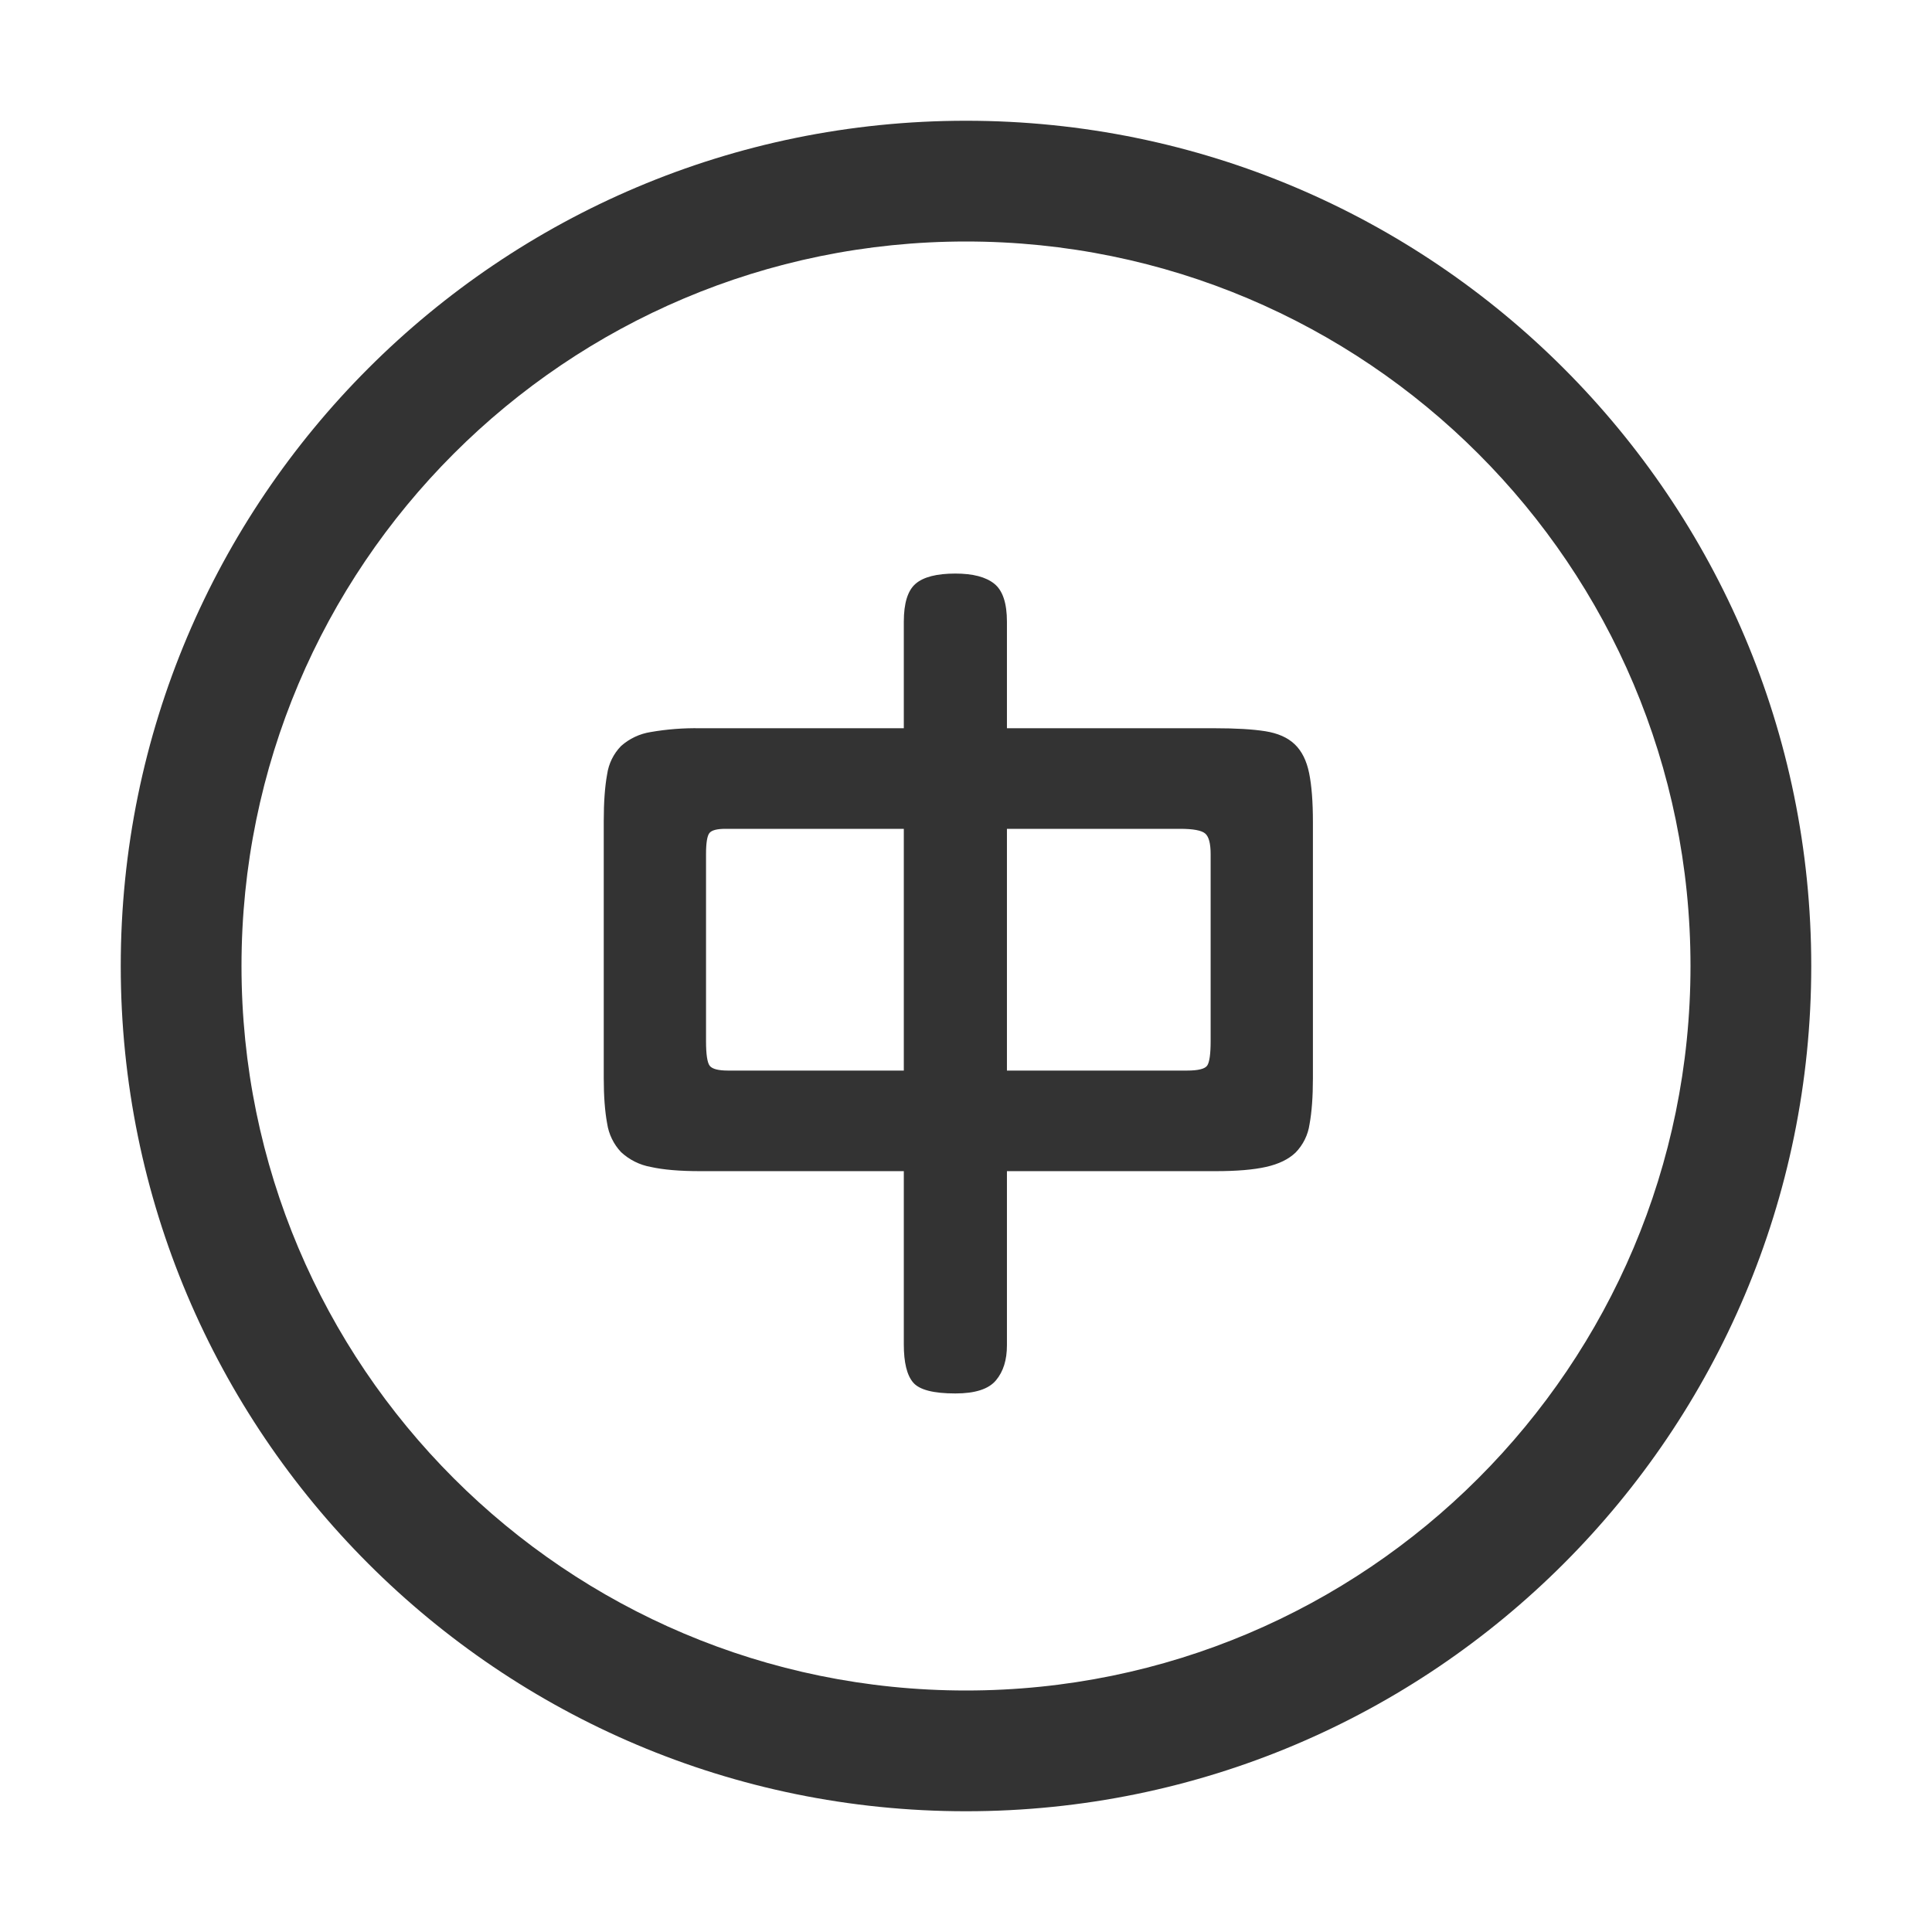
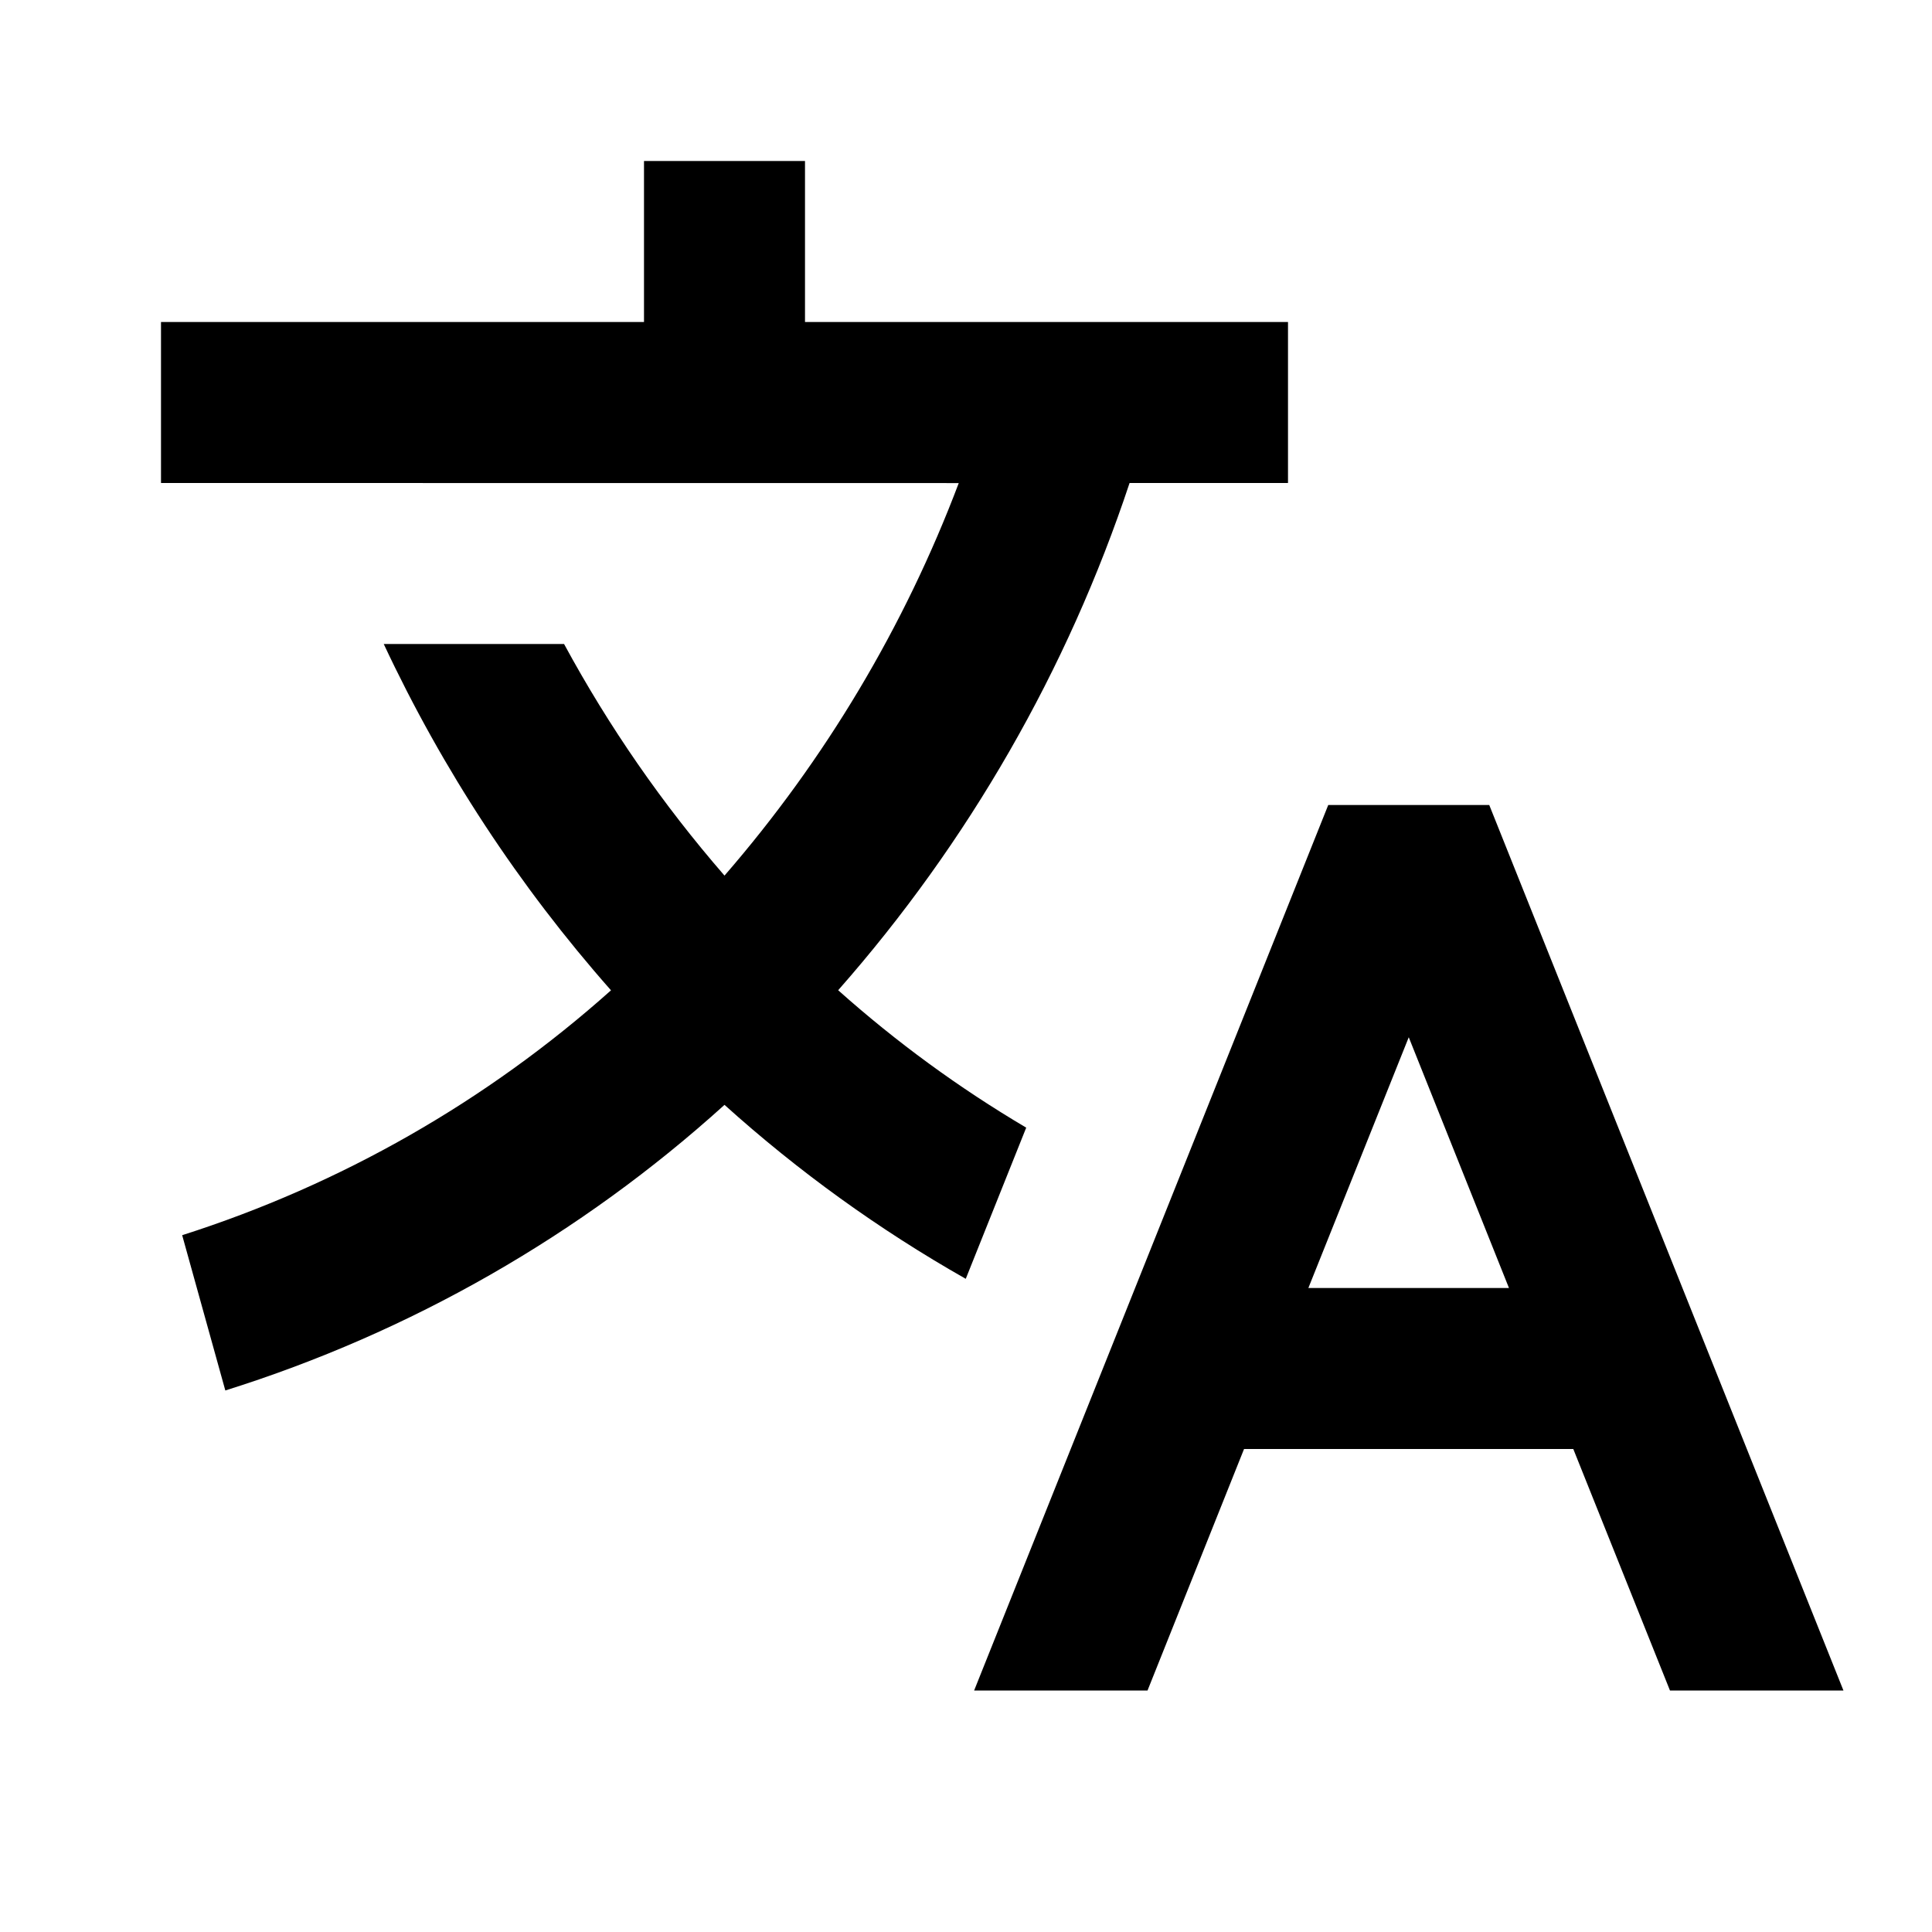
- <svg xmlns="http://www.w3.org/2000/svg" t="1737106639260" class="icon" viewBox="0 0 1024 1024" version="1.1" p-id="3661" width="200" height="200">
-   <path d="M512 960C264.576 960 64 759.424 64 512S264.576 64 512 64s448 200.576 448 448-200.576 448-448 448z m0-64c212.064 0 384-171.936 384-384S724.064 128 512 128 128 299.936 128 512s171.936 384 384 384z m-32.96-566.464c0-9.856 2.08-16.576 6.272-20.16 4.16-3.584 11.2-5.376 21.056-5.376 9.28 0 16.128 1.792 20.608 5.376 4.48 3.584 6.72 10.304 6.72 20.16v56.448h110.208c11.04 0 19.936 0.512 26.656 1.568 6.72 1.056 11.936 3.36 15.68 6.944 3.744 3.584 6.272 8.64 7.616 15.232 1.344 6.56 2.016 15.232 2.016 25.984v135.744c0 9.856-0.608 17.984-1.792 24.416a26.976 26.976 0 0 1-7.392 15.008c-3.744 3.584-8.96 6.112-15.68 7.616-6.72 1.504-15.616 2.24-26.656 2.24H533.696v92.288c0 7.776-1.92 13.952-5.824 18.592-3.872 4.64-11.04 6.944-21.504 6.944-11.648 0-19.104-1.92-22.4-5.824-3.296-3.872-4.928-10.592-4.928-20.16v-91.84H371.072c-10.752 0-19.488-0.736-26.208-2.24a31.168 31.168 0 0 1-15.68-7.84 28.192 28.192 0 0 1-7.392-15.232c-1.184-6.4-1.792-14.4-1.792-23.968V435.264c0-10.144 0.608-18.432 1.792-24.864a26.976 26.976 0 0 1 7.392-15.008 30.816 30.816 0 0 1 15.68-7.392 138.24 138.24 0 0 1 26.208-2.016H479.04v-56.448z m-94.528 109.76c-4.48 0-7.328 0.736-8.512 2.24-1.184 1.504-1.792 5.216-1.792 11.2v99.008c0 7.168 0.672 11.584 2.016 13.216 1.344 1.632 4.544 2.464 9.632 2.464h93.184V439.296h-94.528z m149.184 0v128.128h95.424c5.984 0 9.568-0.896 10.752-2.688 1.184-1.792 1.792-6.112 1.792-12.992v-99.008c0-5.664-0.96-9.344-2.912-10.976-1.92-1.632-6.336-2.464-13.216-2.464h-91.84z" fill="#333333" p-id="3662" />
+ <svg xmlns="http://www.w3.org/2000/svg" t="1737108867526" class="icon" viewBox="0 0 1024 1024" version="1.1" p-id="2738" width="200" height="200">
+   <path d="M789.333 426.667l187.733 469.333h-91.947l-51.243-128h-174.507l-51.157 128h-91.904L704 426.667h85.333zM426.667 85.333v85.333h256v85.333h-83.968a777.472 777.472 0 0 1-154.453 268.843 634.24 634.24 0 0 0 99.669 72.832l-32.043 80.128A725.931 725.931 0 0 1 384 585.6a711.552 711.552 0 0 1-264.576 151.381l-22.869-82.304a627.2 627.2 0 0 0 227.285-129.792A771.328 771.328 0 0 1 203.392 341.333h95.573A684.032 684.032 0 0 0 384 464.085a689.707 689.707 0 0 0 124.16-208.043L85.333 256V170.667h256V85.333h85.333z m320 464.427L693.461 682.667h106.325L746.667 549.76z" p-id="2739" />
</svg>
